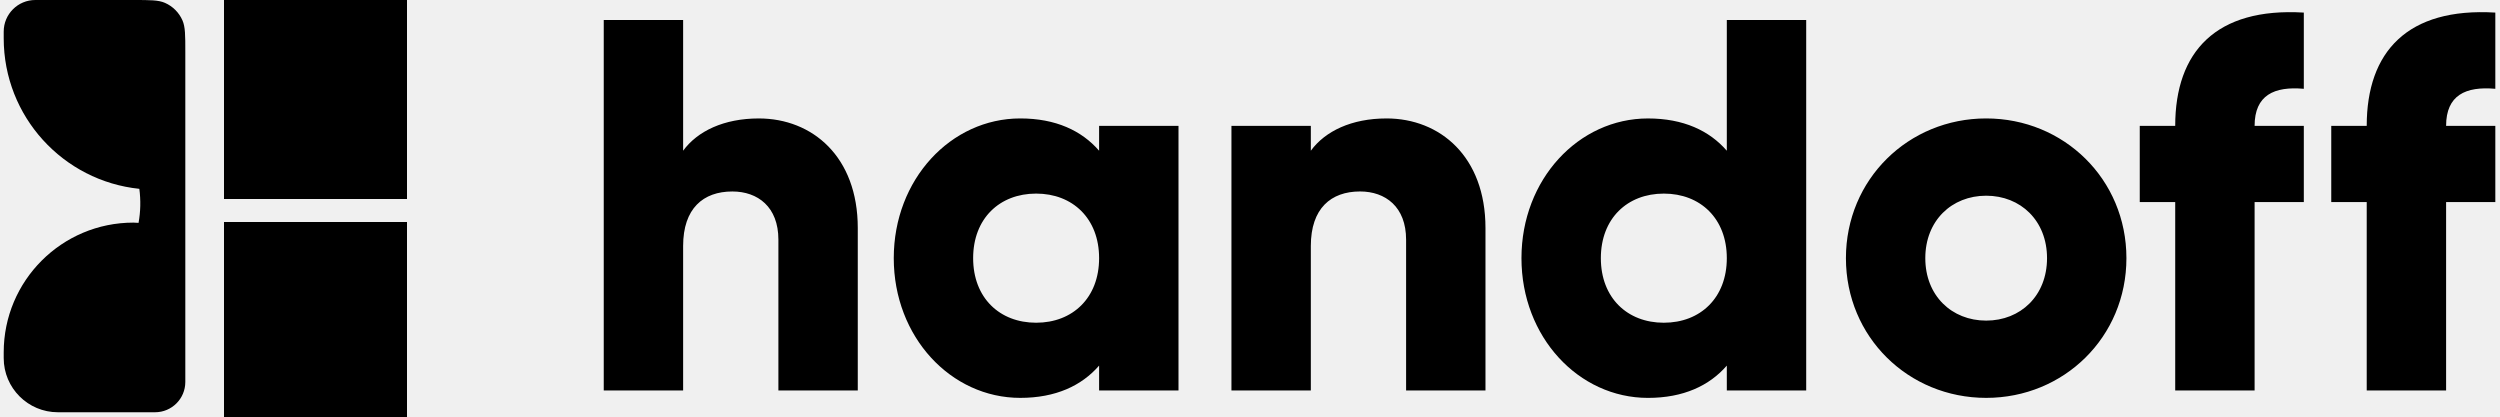
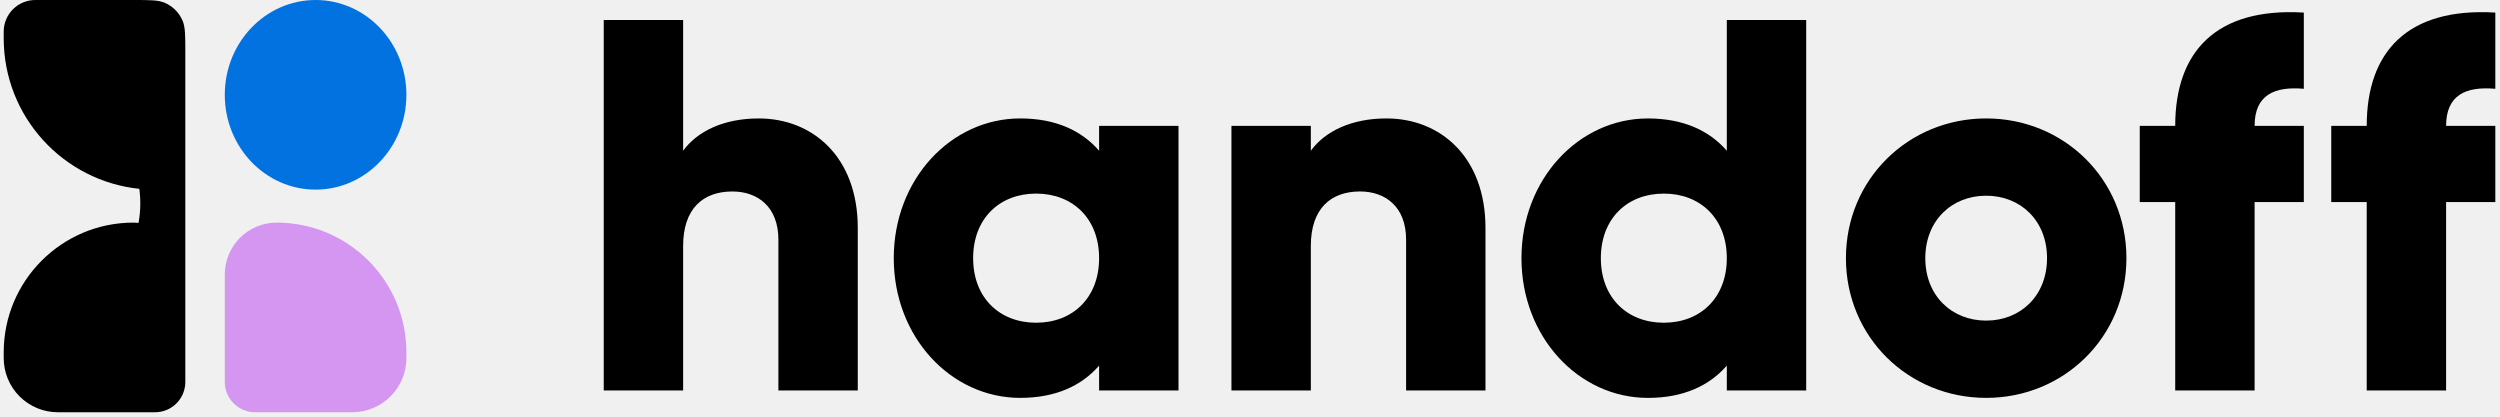
- <svg xmlns="http://www.w3.org/2000/svg" className="max-h-5 w-auto" width="294" height="49" fill="none" viewBox="0 0 294 49">
-   <g filter="url(#filter0_i_7830_99242)">
-     <ellipse cx="10.679" cy="11.15" fill="color(display-p3 0.012 0.447 0.882)" rx="10.679" ry="11.15" transform="matrix(-1 0 0 1 47.792 0)" />
+ <svg xmlns="http://www.w3.org/2000/svg" width="294" height="49" viewBox="0 0 294 49" fill="none">
+   <g clip-path="url(#clip0_9178_3579)">
+     <path d="M37.113 22.3C31.215 22.3 26.434 17.308 26.434 11.15C26.434 4.992 31.215 0 37.113 0C43.011 0 47.792 4.992 47.792 11.15C47.792 17.308 43.011 22.3 37.113 22.3Z" fill="#0372E1" style="fill:#0372E1;fill:color(display-p3 0.012 0.447 0.882);fill-opacity:1;" />
+     <path d="M47.793 42.109C47.793 42.946 47.629 43.774 47.308 44.547C46.988 45.321 46.519 46.023 45.927 46.615C45.335 47.206 44.633 47.676 43.86 47.996C43.087 48.316 42.258 48.48 41.421 48.48H29.995C29.051 48.48 28.145 48.105 27.478 47.437C26.81 46.77 26.435 45.864 26.435 44.92V32.283C26.435 31.482 26.592 30.688 26.899 29.947C27.205 29.207 27.655 28.534 28.221 27.967C28.788 27.4 29.461 26.951 30.201 26.644C30.942 26.337 31.736 26.18 32.537 26.18C40.963 26.18 47.792 33.01 47.792 41.436L47.793 42.109Z" fill="#D496F1" style="fill:#D496F1;fill:color(display-p3 0.831 0.588 0.945);fill-opacity:1;" />
+     <path d="M4.153 0C3.167 0 2.222 0.392 1.525 1.089C0.828 1.786 0.436 2.731 0.436 3.717V4.503C0.436 13.709 7.425 21.283 16.386 22.206C16.564 23.536 16.532 24.908 16.293 26.209C16.093 26.189 15.892 26.179 15.691 26.179C7.266 26.18 0.436 33.01 0.436 41.436V42.11C0.436 42.947 0.601 43.775 0.921 44.548C1.241 45.322 1.71 46.024 2.302 46.616C2.894 47.207 3.596 47.676 4.37 47.997C5.143 48.317 5.971 48.481 6.808 48.481H18.233C19.177 48.481 20.082 48.106 20.75 47.439C21.418 46.771 21.793 45.866 21.793 44.922V6.102C21.793 4.142 21.793 3.162 21.457 2.396C21.054 1.475 20.318 0.739 19.397 0.336C18.63 0 17.651 0 15.691 0H4.153Z" fill="black" style="fill:black;fill-opacity:1;" />
+     <path d="M293.45 10.443C289.964 10.132 287.662 11.19 287.662 14.8H293.45V23.762H287.662V45.92H278.326V23.762H274.156V14.8H278.326C278.326 6.086 283.118 0.858 293.45 1.48V10.443ZM270.929 10.443C267.443 10.132 265.141 11.19 265.141 14.8H270.929V23.762H265.141V45.92H255.805V23.762H251.635V14.8H255.805C255.805 6.086 260.597 0.858 270.929 1.48V10.443ZM233.574 46.79C224.425 46.79 217.081 39.633 217.081 30.36C217.081 21.087 224.425 13.928 233.574 13.928C242.723 13.928 250.067 21.086 250.067 30.359C250.067 39.632 242.723 46.79 233.574 46.79ZM233.574 37.703C237.619 37.703 240.731 34.778 240.731 30.359C240.731 25.94 237.619 23.015 233.574 23.015C229.528 23.015 226.416 25.94 226.416 30.359C226.416 34.778 229.528 37.703 233.574 37.703ZM203.073 2.352H212.409V45.92H203.073V42.995C201.019 45.36 197.969 46.792 193.799 46.792C185.646 46.792 178.924 39.634 178.924 30.361C178.924 21.088 185.646 13.93 193.799 13.93C197.969 13.93 201.019 15.361 203.073 17.726V2.352ZM195.666 37.952C199.961 37.952 203.073 35.028 203.073 30.36C203.073 25.692 199.961 22.767 195.666 22.767C191.372 22.767 188.26 25.692 188.26 30.36C188.26 35.028 191.372 37.952 195.666 37.952ZM163.054 13.928C169.34 13.928 174.692 18.409 174.692 26.812V45.919H165.357V28.18C165.357 24.321 162.929 22.516 159.942 22.516C156.519 22.516 154.154 24.508 154.154 28.926V45.92H144.818V14.8H154.154V17.726C155.834 15.423 158.946 13.928 163.054 13.928ZM129.255 14.8H138.591V45.919H129.255V42.994C127.201 45.359 124.151 46.79 119.981 46.79C111.828 46.79 105.106 39.633 105.106 30.36C105.106 21.087 111.828 13.928 119.981 13.928C124.151 13.928 127.201 15.36 129.255 17.725V14.8ZM121.849 37.952C126.143 37.952 129.255 35.027 129.255 30.359C129.255 25.691 126.143 22.766 121.849 22.766C117.554 22.766 114.442 25.691 114.442 30.359C114.442 35.027 117.554 37.952 121.849 37.952ZM89.236 13.929C95.522 13.929 100.874 18.409 100.874 26.812V45.919H91.539V28.181C91.539 24.323 89.111 22.518 86.124 22.518C82.701 22.518 80.336 24.509 80.336 28.928V45.92H71V2.352H80.336V17.725C82.016 15.422 85.128 13.929 89.236 13.929Z" fill="black" style="fill:black;fill-opacity:1;" />
  </g>
-   <g filter="url(#filter1_i_7830_99242)">
-     <path fill="color(display-p3 0.831 0.588 0.945)" d="M47.793 42.109a6.37 6.37 0 0 1-6.372 6.371H29.995a3.56 3.56 0 0 1-3.56-3.56V32.283a6.1 6.1 0 0 1 6.102-6.103c8.426 0 15.255 6.83 15.255 15.256z" />
-   </g>
-   <path fill="#000" fillRule="evenodd" d="M4.153 0A3.717 3.717 0 0 0 .436 3.717v.786c0 9.206 6.989 16.78 15.95 17.703.178 1.33.146 2.702-.093 4.003a6 6 0 0 0-.602-.03C7.266 26.18.436 33.01.436 41.436v.674a6.37 6.37 0 0 0 6.372 6.371h11.425a3.56 3.56 0 0 0 3.56-3.559V6.102c0-1.96 0-2.94-.336-3.706a4 4 0 0 0-2.06-2.06C18.63 0 17.651 0 15.691 0z" clipRule="evenodd" />
-   <path fill="#000" d="M293.45 10.443c-3.486-.311-5.788.747-5.788 4.357h5.788v8.962h-5.788V45.92h-9.336V23.762h-4.17V14.8h4.17c0-8.714 4.792-13.942 15.124-13.32zM270.929 10.443c-3.486-.311-5.788.747-5.788 4.357h5.788v8.962h-5.788V45.92h-9.336V23.762h-4.17V14.8h4.17c0-8.714 4.792-13.942 15.124-13.32zM233.574 46.79c-9.149 0-16.493-7.157-16.493-16.43s7.344-16.432 16.493-16.432 16.493 7.158 16.493 16.431-7.344 16.431-16.493 16.431m0-9.087c4.045 0 7.157-2.925 7.157-7.344s-3.112-7.344-7.157-7.344c-4.046 0-7.158 2.925-7.158 7.344s3.112 7.344 7.158 7.344M203.073 2.352h9.336V45.92h-9.336v-2.925c-2.054 2.365-5.104 3.797-9.274 3.797-8.153 0-14.875-7.158-14.875-16.431s6.722-16.431 14.875-16.431c4.17 0 7.22 1.431 9.274 3.796zm-7.407 35.6c4.295 0 7.407-2.924 7.407-7.592s-3.112-7.593-7.407-7.593c-4.294 0-7.406 2.925-7.406 7.593s3.112 7.593 7.406 7.593M163.054 13.928c6.286 0 11.638 4.481 11.638 12.884v19.107h-9.335V28.18c0-3.859-2.428-5.664-5.415-5.664-3.423 0-5.788 1.992-5.788 6.41V45.92h-9.336v-31.12h9.336v2.926c1.68-2.303 4.792-3.797 8.9-3.797M129.255 14.8h9.336v31.119h-9.336v-2.925c-2.054 2.365-5.104 3.796-9.274 3.796-8.153 0-14.875-7.157-14.875-16.43s6.722-16.432 14.875-16.432c4.17 0 7.22 1.432 9.274 3.797zm-7.406 23.152c4.294 0 7.406-2.925 7.406-7.593s-3.112-7.593-7.406-7.593c-4.295 0-7.407 2.925-7.407 7.593s3.112 7.593 7.407 7.593M89.236 13.929c6.286 0 11.638 4.48 11.638 12.883v19.107h-9.335V28.181c0-3.858-2.428-5.663-5.415-5.663-3.423 0-5.788 1.991-5.788 6.41V45.92H71V2.352h9.336v15.373c1.68-2.303 4.792-3.796 8.9-3.796" />
  <defs>
-     <filter id="filter0_i_7830_99242" width="21.357" height="23.301" x="26.436" y="0" colorInterpolationFilters="sRGB" filterUnits="userSpaceOnUse">
-       <feFlood floodOpacity="0" result="BackgroundImageFix" />
-       <feBlend in="SourceGraphic" in2="BackgroundImageFix" result="shape" />
-       <feColorMatrix in="SourceAlpha" result="hardAlpha" values="0 0 0 0 0 0 0 0 0 0 0 0 0 0 0 0 0 0 127 0" />
-       <feOffset dy="1" />
-       <feGaussianBlur stdDeviation="1.5" />
-       <feComposite in2="hardAlpha" k2="-1" k3="1" operator="arithmetic" />
-       <feColorMatrix values="0 0 0 0 0 0 0 0 0 0 0 0 0 0 0 0 0 0 0.25 0" />
-       <feBlend in2="shape" result="effect1_innerShadow_7830_99242" />
-     </filter>
-     <filter id="filter1_i_7830_99242" width="21.357" height="23.301" x="26.436" y="26.179" colorInterpolationFilters="sRGB" filterUnits="userSpaceOnUse">
-       <feFlood floodOpacity="0" result="BackgroundImageFix" />
-       <feBlend in="SourceGraphic" in2="BackgroundImageFix" result="shape" />
-       <feColorMatrix in="SourceAlpha" result="hardAlpha" values="0 0 0 0 0 0 0 0 0 0 0 0 0 0 0 0 0 0 127 0" />
-       <feOffset dy="1" />
-       <feComposite in2="hardAlpha" k2="-1" k3="1" operator="arithmetic" />
-       <feColorMatrix values="0 0 0 0 0 0 0 0 0 0 0 0 0 0 0 0 0 0 0.15 0" />
-       <feBlend in2="shape" result="effect1_innerShadow_7830_99242" />
-     </filter>
+     <clipPath id="clip0_9178_3579">
+       <rect width="294" height="49" fill="white" style="fill:white;fill-opacity:1;" />
+     </clipPath>
  </defs>
</svg>
